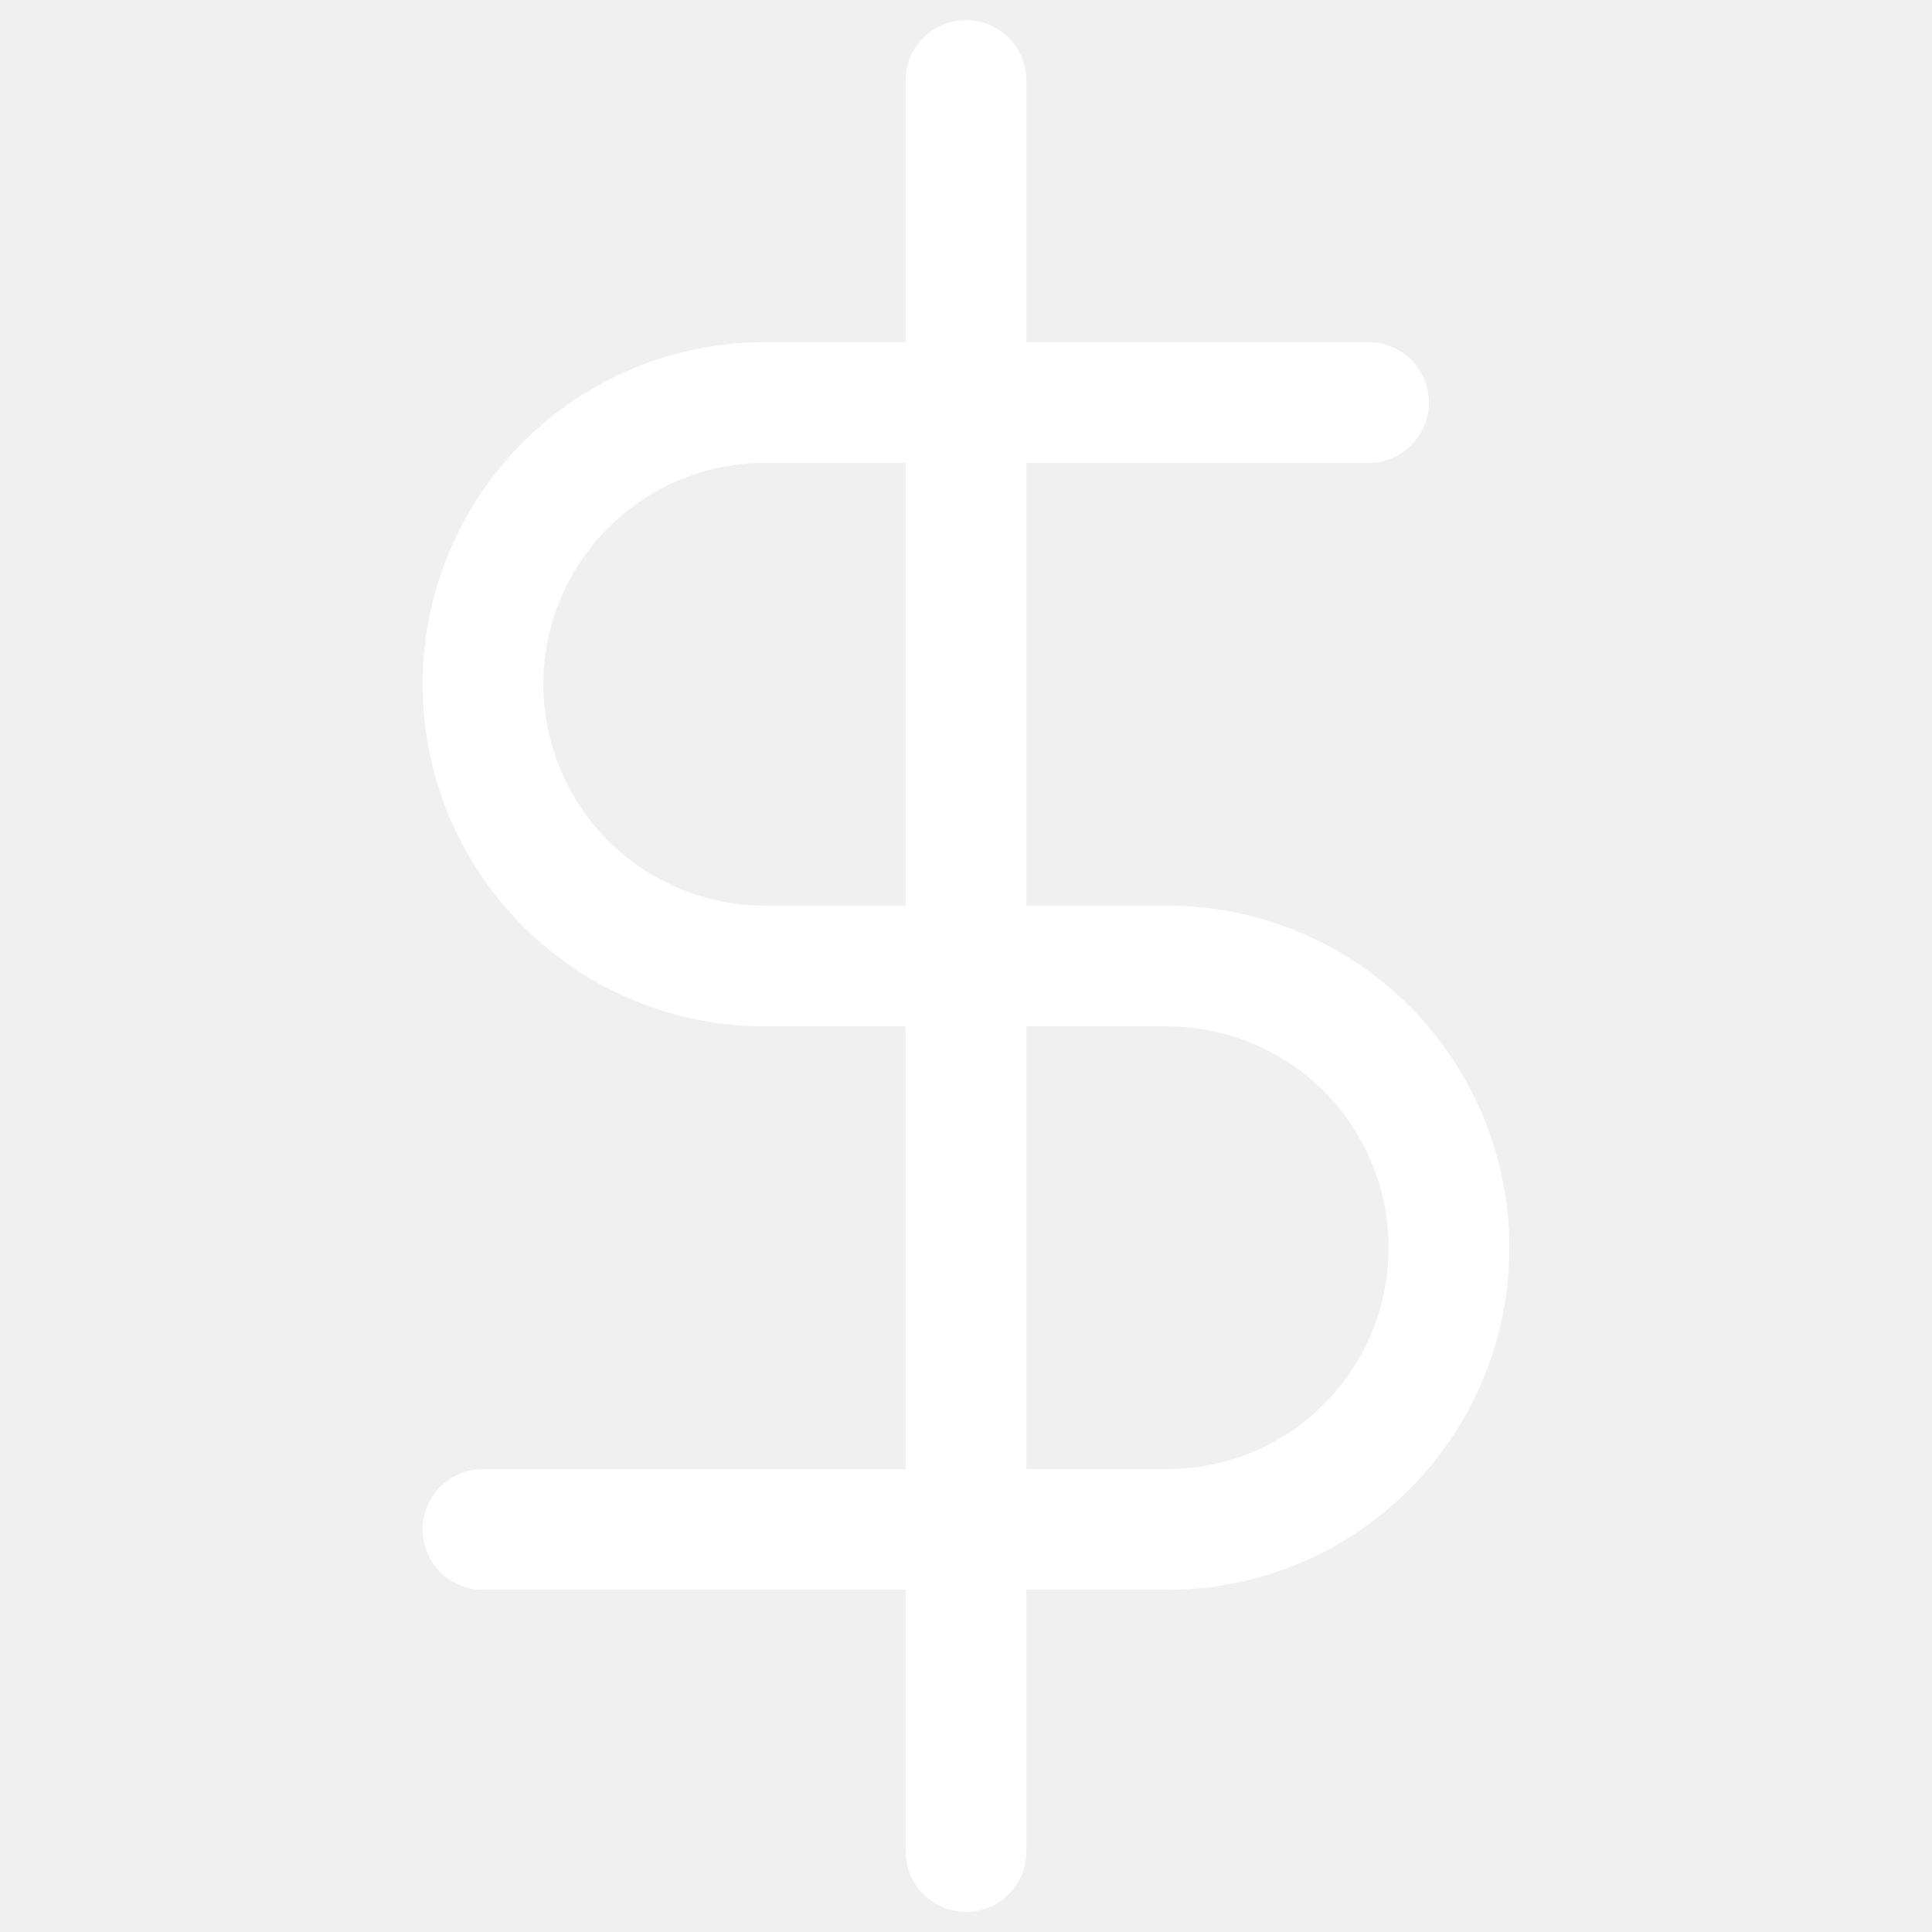
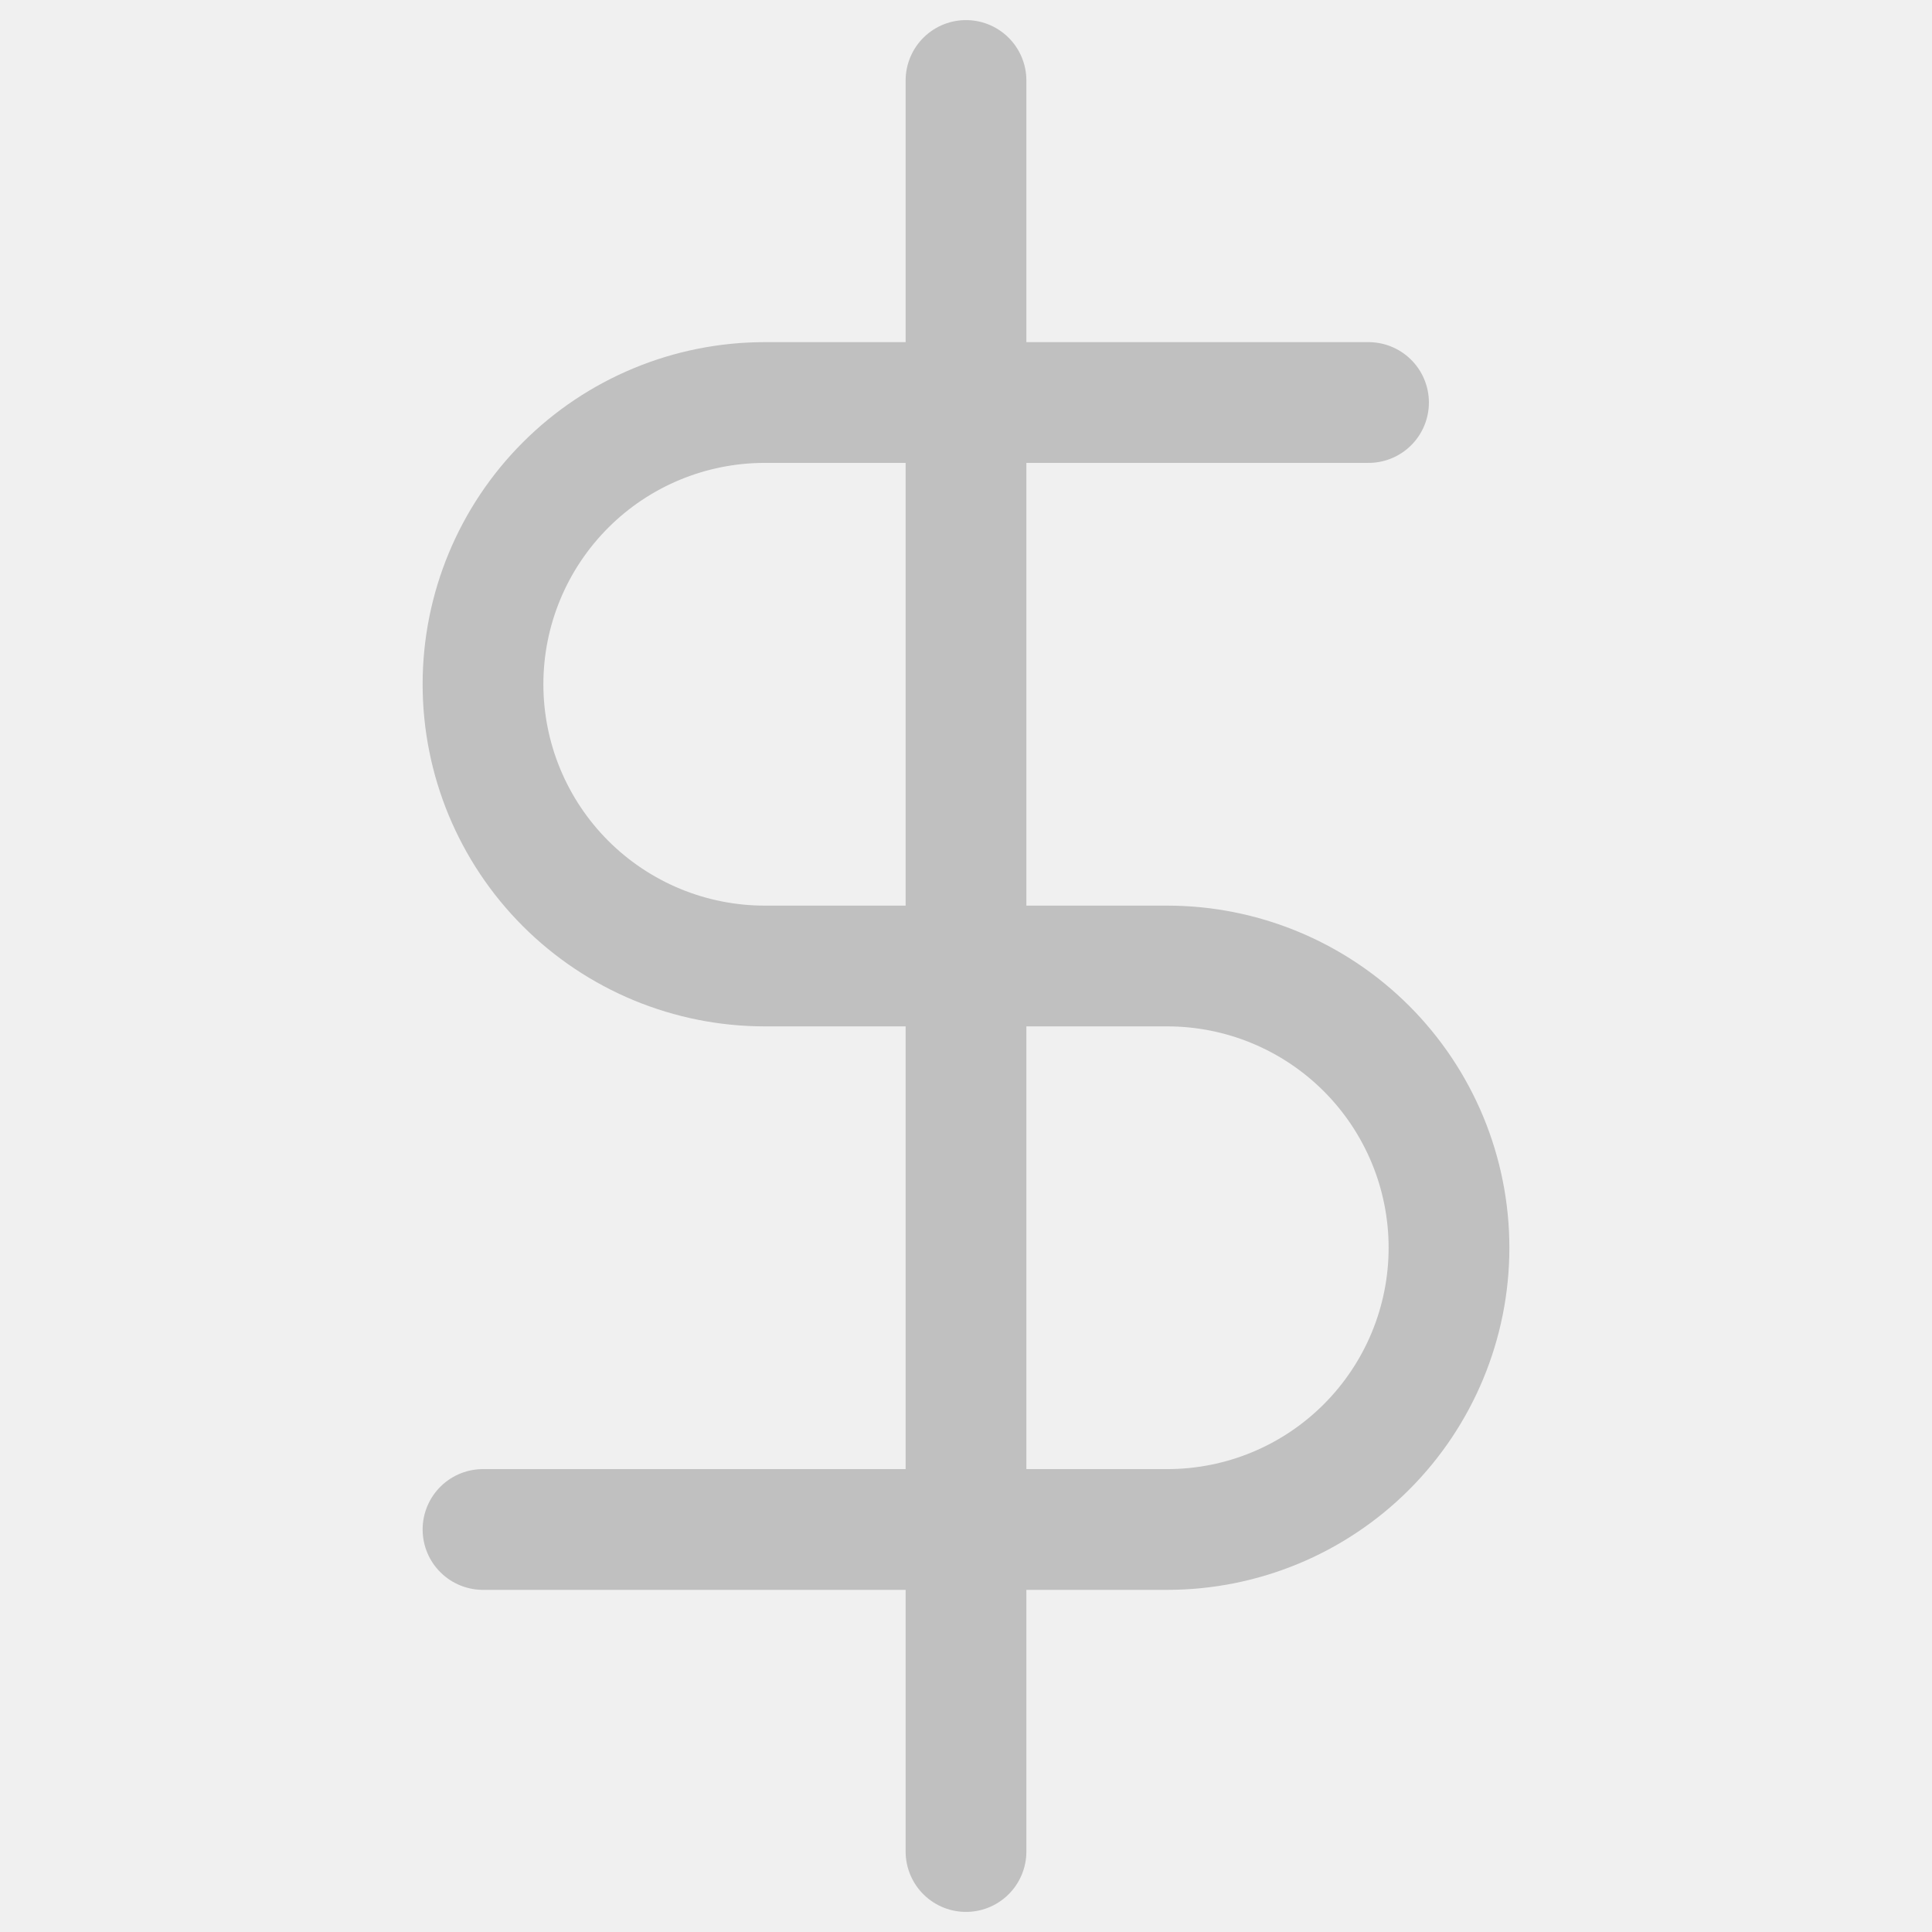
<svg xmlns="http://www.w3.org/2000/svg" width="32" height="32" viewBox="0 0 32 32" fill="none">
-   <path d="M16 1.333V30.667" stroke="white" stroke-width="2" stroke-linecap="round" stroke-linejoin="round" />
-   <path d="M22.667 6.667H12.667C11.429 6.667 10.242 7.158 9.367 8.034C8.492 8.909 8 10.096 8 11.333C8 12.571 8.492 13.758 9.367 14.633C10.242 15.508 11.429 16 12.667 16H19.333C20.571 16 21.758 16.492 22.633 17.367C23.508 18.242 24 19.429 24 20.667C24 21.904 23.508 23.091 22.633 23.966C21.758 24.842 20.571 25.333 19.333 25.333H8" stroke="white" stroke-width="2" stroke-linecap="round" stroke-linejoin="round" />
+   <path d="M16 1.333V30.667" stroke="#c0c0c0" stroke-width="2" stroke-linecap="round" stroke-linejoin="round" />
+   <path d="M22.667 6.667H12.667C11.429 6.667 10.242 7.158 9.367 8.034C8.492 8.909 8 10.096 8 11.333C8 12.571 8.492 13.758 9.367 14.633C10.242 15.508 11.429 16 12.667 16H19.333C20.571 16 21.758 16.492 22.633 17.367C23.508 18.242 24 19.429 24 20.667C24 21.904 23.508 23.091 22.633 23.966C21.758 24.842 20.571 25.333 19.333 25.333H8" stroke="#c0c0c0" stroke-width="2" stroke-linecap="round" stroke-linejoin="round" />
</svg>
